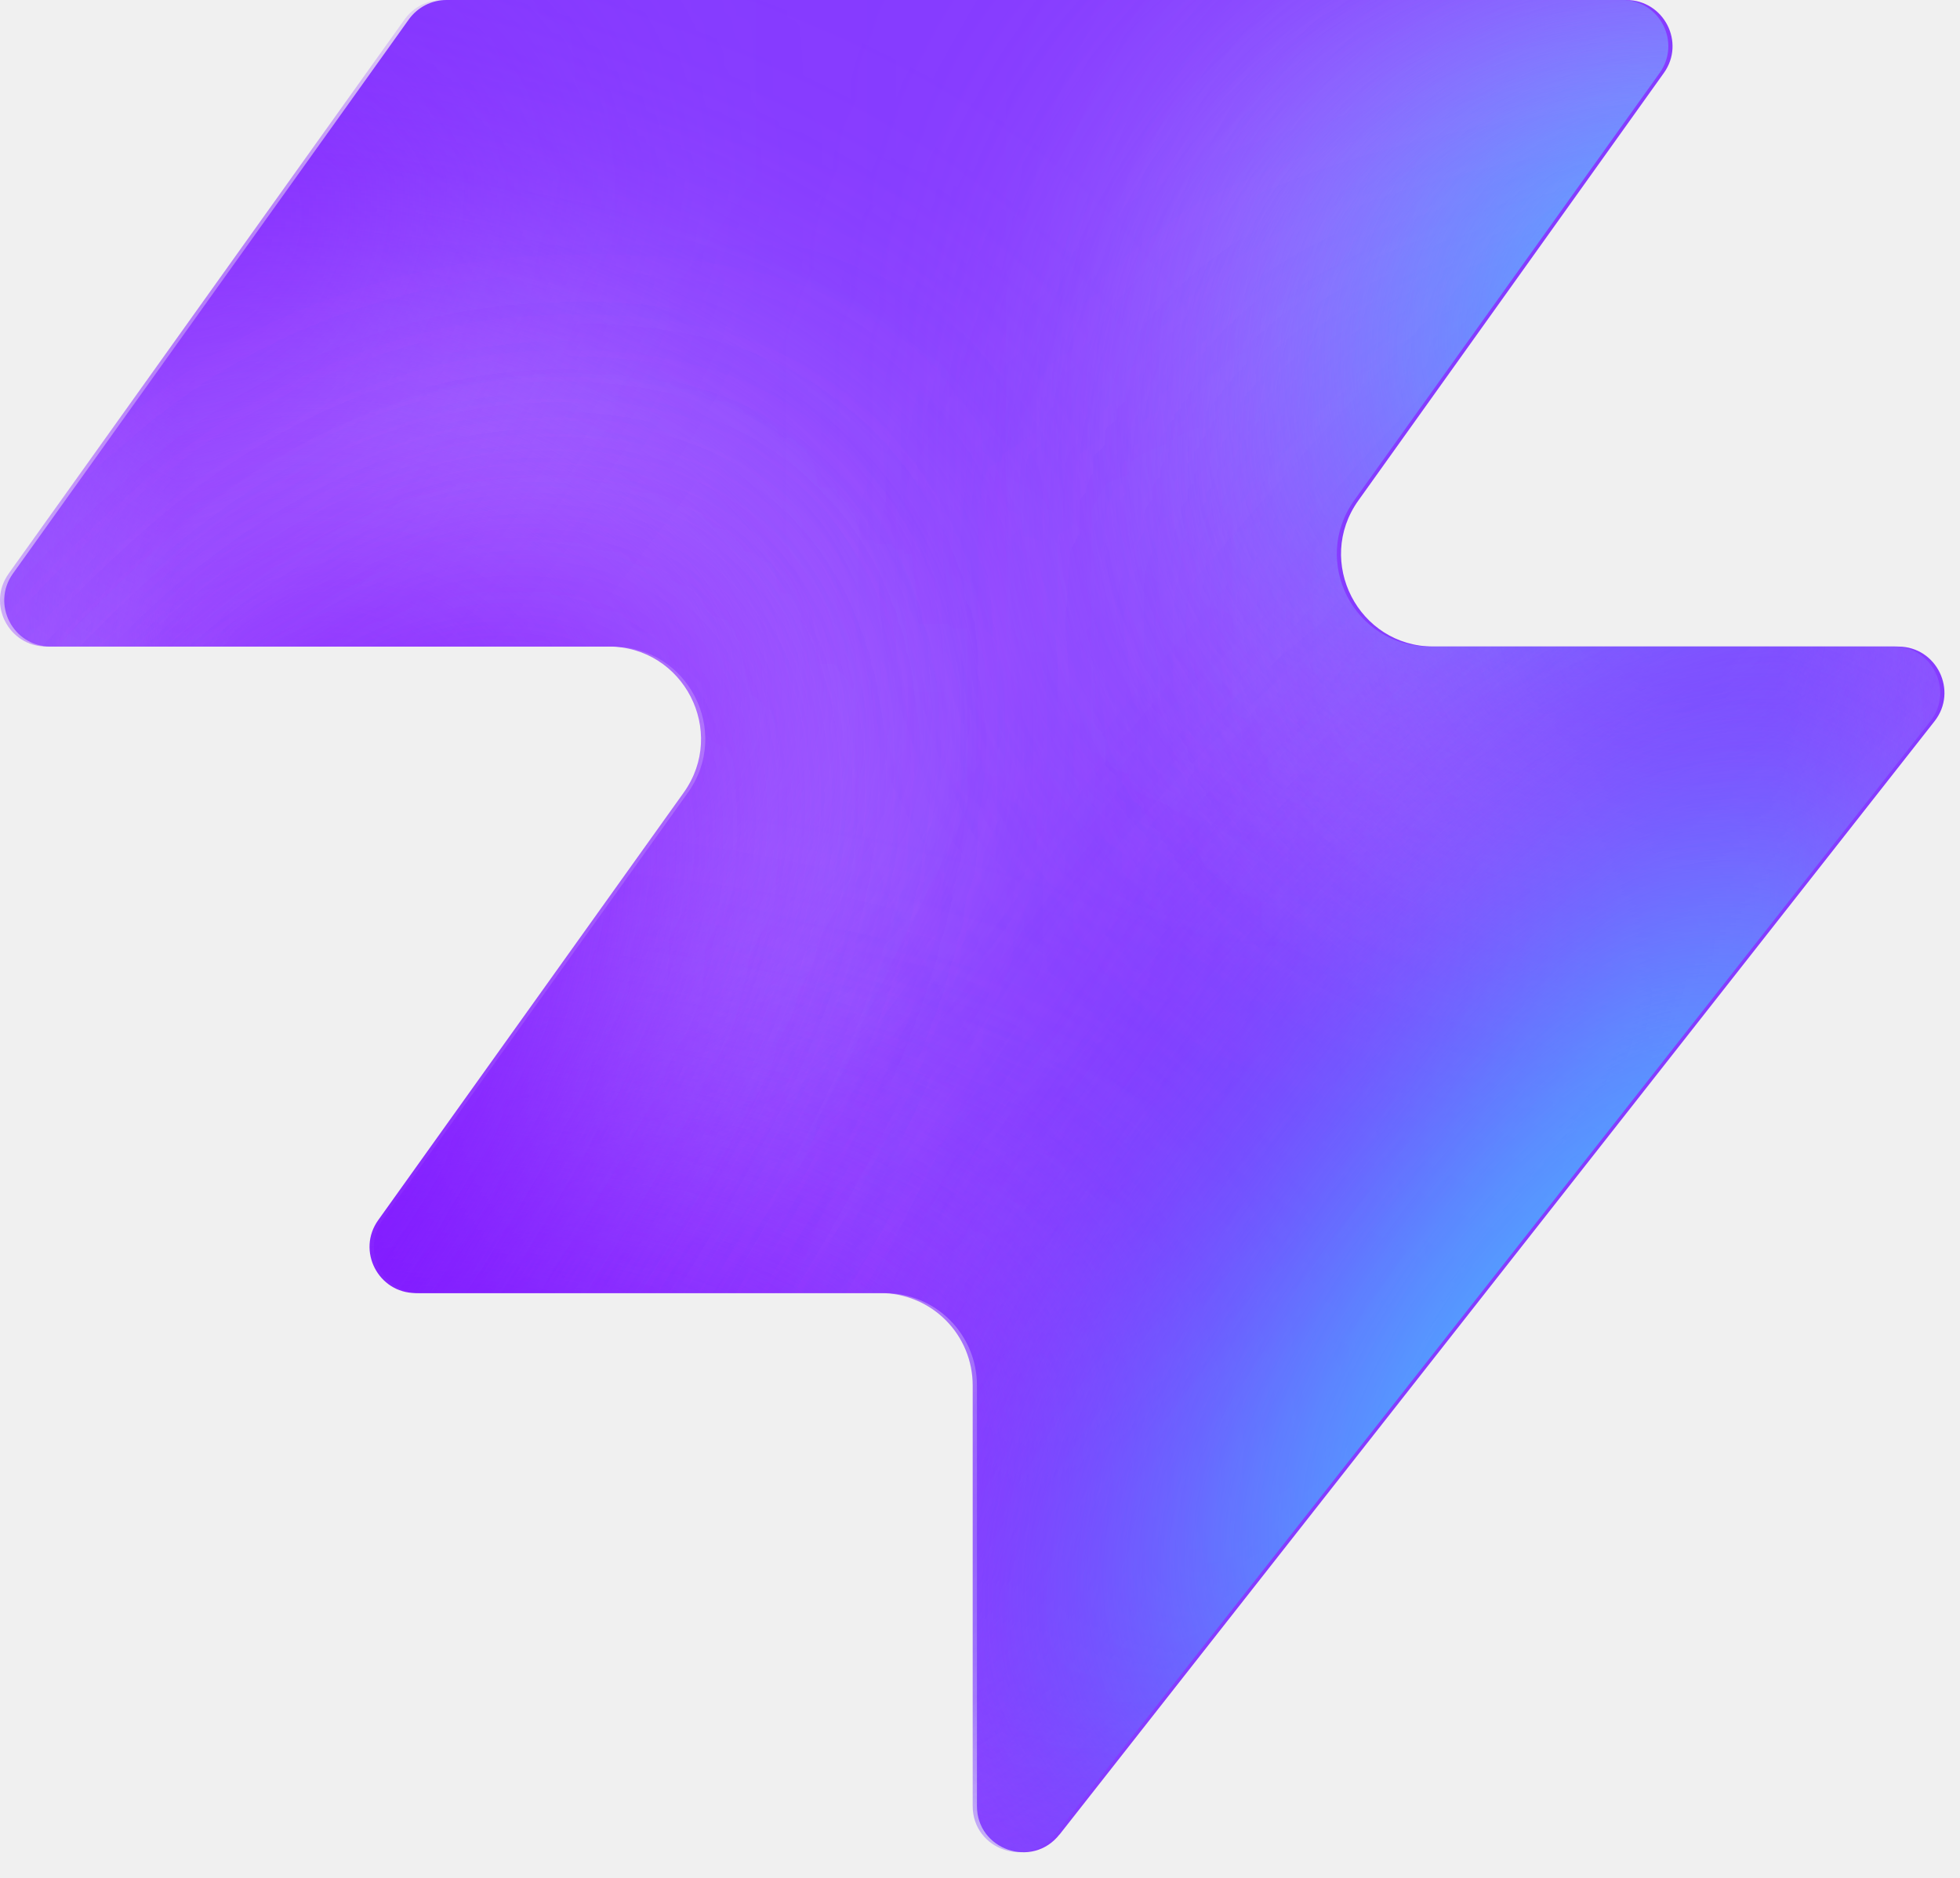
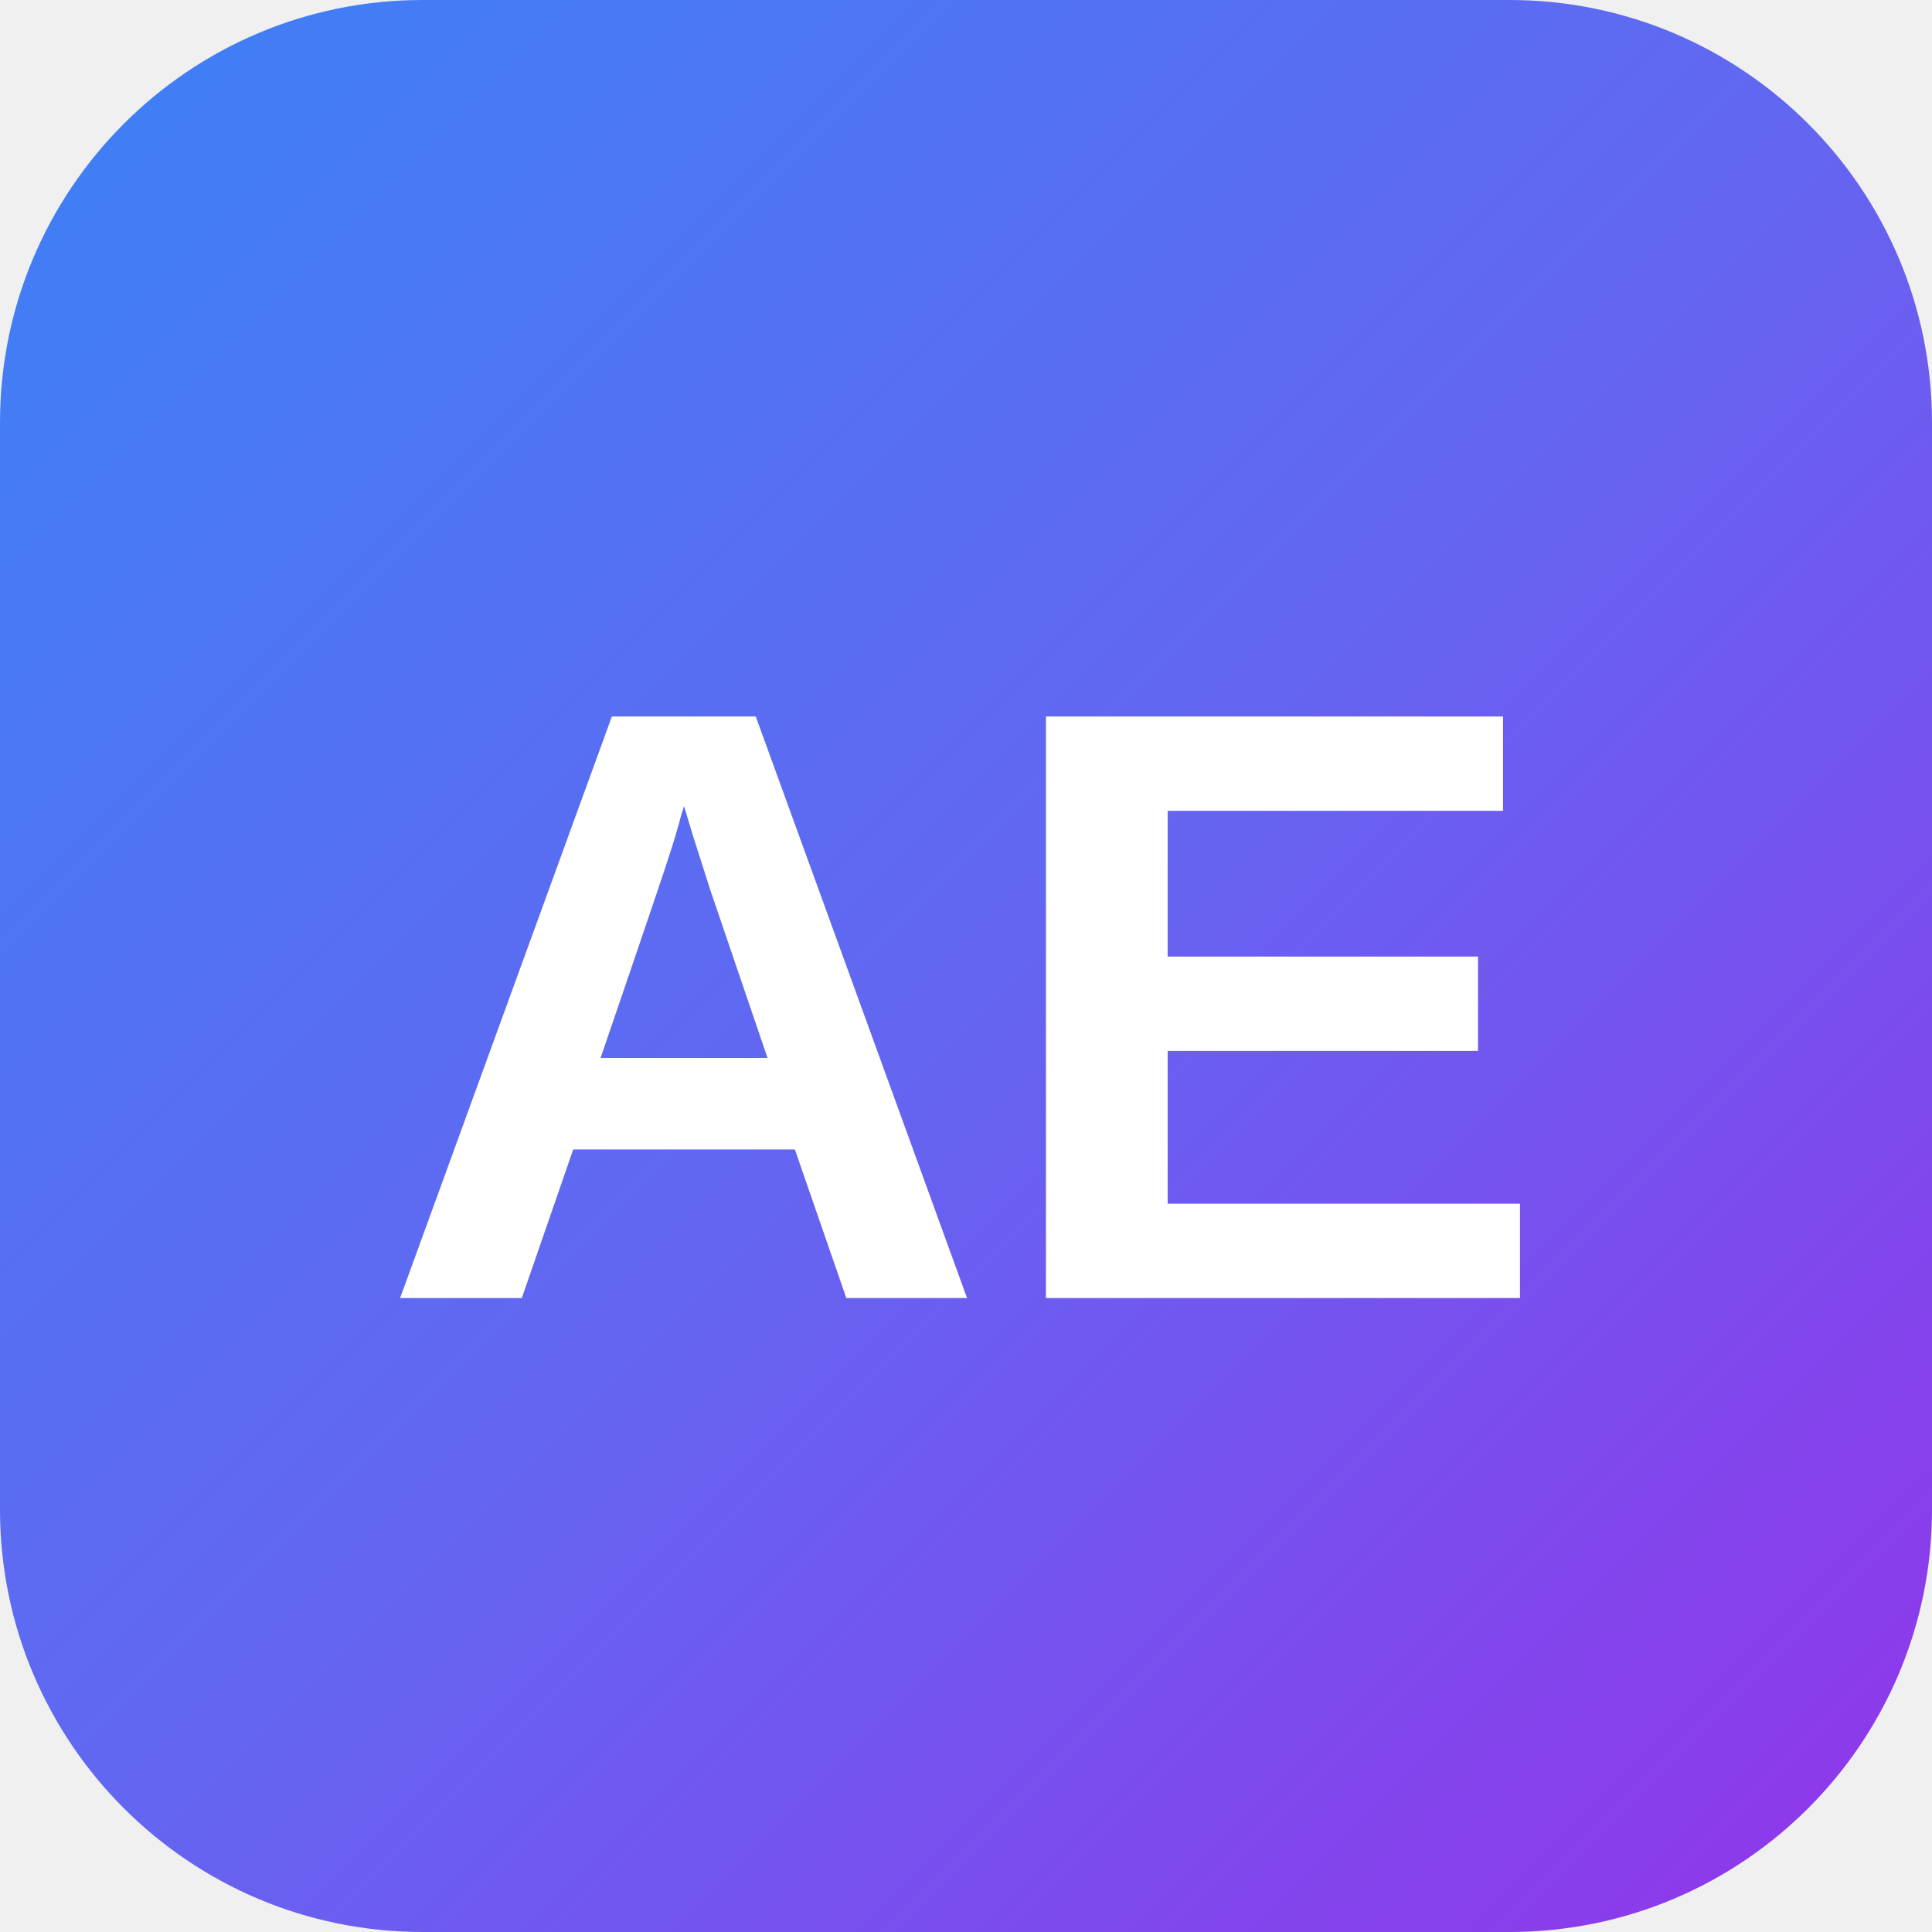
- <svg xmlns="http://www.w3.org/2000/svg" width="48" height="46" fill="none" viewBox="0 0 48 46">
-   <path fill="#863bff" d="M25.946 44.938c-.664.845-2.021.375-2.021-.698V33.937a2.26 2.26 0 0 0-2.262-2.262H10.287c-.92 0-1.456-1.04-.92-1.788l7.48-10.471c1.07-1.497 0-3.578-1.842-3.578H1.237c-.92 0-1.456-1.04-.92-1.788L10.013.474c.214-.297.556-.474.92-.474h28.894c.92 0 1.456 1.04.92 1.788l-7.48 10.471c-1.07 1.498 0 3.579 1.842 3.579h11.377c.943 0 1.473 1.088.89 1.83L25.947 44.94z" style="fill:#863bff;fill:color(display-p3 .525 .23 1);fill-opacity:1" />
-   <mask id="a" width="48" height="46" x="0" y="0" maskUnits="userSpaceOnUse" style="mask-type:alpha">
-     <path fill="#000" d="M25.842 44.938c-.664.844-2.021.375-2.021-.698V33.937a2.26 2.26 0 0 0-2.262-2.262H10.183c-.92 0-1.456-1.04-.92-1.788l7.48-10.471c1.07-1.498 0-3.579-1.842-3.579H1.133c-.92 0-1.456-1.04-.92-1.787L9.91.473c.214-.297.556-.474.92-.474h28.894c.92 0 1.456 1.04.92 1.788l-7.48 10.471c-1.07 1.498 0 3.578 1.842 3.578h11.377c.943 0 1.473 1.088.89 1.832L25.843 44.94z" style="fill:#000;fill-opacity:1" />
-   </mask>
-   <g mask="url(#a)">
-     <g filter="url(#b)">
-       <ellipse cx="5.508" cy="14.704" fill="#ede6ff" rx="5.508" ry="14.704" style="fill:#ede6ff;fill:color(display-p3 .927 .903 1);fill-opacity:1" transform="matrix(.00324 1 1 -.00324 -4.47 31.516)" />
-     </g>
-     <g filter="url(#c)">
-       <ellipse cx="10.399" cy="29.851" fill="#ede6ff" rx="10.399" ry="29.851" style="fill:#ede6ff;fill:color(display-p3 .927 .903 1);fill-opacity:1" transform="matrix(.00324 1 1 -.00324 -39.328 7.883)" />
-     </g>
-     <g filter="url(#d)">
-       <ellipse cx="5.508" cy="30.487" fill="#7e14ff" rx="5.508" ry="30.487" style="fill:#7e14ff;fill:color(display-p3 .492 .077 1);fill-opacity:1" transform="rotate(89.814 -25.913 -14.639)scale(1 -1)" />
-     </g>
-     <g filter="url(#e)">
-       <ellipse cx="5.508" cy="30.599" fill="#7e14ff" rx="5.508" ry="30.599" style="fill:#7e14ff;fill:color(display-p3 .492 .077 1);fill-opacity:1" transform="rotate(89.814 -32.644 -3.334)scale(1 -1)" />
-     </g>
-     <g filter="url(#f)">
-       <ellipse cx="5.508" cy="30.599" fill="#7e14ff" rx="5.508" ry="30.599" style="fill:#7e14ff;fill:color(display-p3 .492 .077 1);fill-opacity:1" transform="matrix(.00324 1 1 -.00324 -34.34 30.47)" />
-     </g>
-     <g filter="url(#g)">
-       <ellipse cx="14.072" cy="22.078" fill="#ede6ff" rx="14.072" ry="22.078" style="fill:#ede6ff;fill:color(display-p3 .927 .903 1);fill-opacity:1" transform="rotate(93.35 24.506 48.493)scale(-1 1)" />
-     </g>
-     <g filter="url(#h)">
-       <ellipse cx="3.47" cy="21.501" fill="#7e14ff" rx="3.47" ry="21.501" style="fill:#7e14ff;fill:color(display-p3 .492 .077 1);fill-opacity:1" transform="rotate(89.009 28.708 47.59)scale(-1 1)" />
-     </g>
-     <g filter="url(#i)">
-       <ellipse cx="3.47" cy="21.501" fill="#7e14ff" rx="3.47" ry="21.501" style="fill:#7e14ff;fill:color(display-p3 .492 .077 1);fill-opacity:1" transform="rotate(89.009 28.708 47.59)scale(-1 1)" />
-     </g>
-     <g filter="url(#j)">
-       <ellipse cx=".387" cy="8.972" fill="#7e14ff" rx="4.407" ry="29.108" style="fill:#7e14ff;fill:color(display-p3 .492 .077 1);fill-opacity:1" transform="rotate(39.51 .387 8.972)" />
-     </g>
-     <g filter="url(#k)">
-       <ellipse cx="47.523" cy="-6.092" fill="#7e14ff" rx="4.407" ry="29.108" style="fill:#7e14ff;fill:color(display-p3 .492 .077 1);fill-opacity:1" transform="rotate(37.892 47.523 -6.092)" />
-     </g>
-     <g filter="url(#l)">
-       <ellipse cx="41.412" cy="6.333" fill="#47bfff" rx="5.971" ry="9.665" style="fill:#47bfff;fill:color(display-p3 .28 .748 1);fill-opacity:1" transform="rotate(37.892 41.412 6.333)" />
-     </g>
-     <g filter="url(#m)">
-       <ellipse cx="-1.879" cy="38.332" fill="#7e14ff" rx="4.407" ry="29.108" style="fill:#7e14ff;fill:color(display-p3 .492 .077 1);fill-opacity:1" transform="rotate(37.892 -1.88 38.332)" />
-     </g>
-     <g filter="url(#n)">
-       <ellipse cx="-1.879" cy="38.332" fill="#7e14ff" rx="4.407" ry="29.108" style="fill:#7e14ff;fill:color(display-p3 .492 .077 1);fill-opacity:1" transform="rotate(37.892 -1.88 38.332)" />
-     </g>
-     <g filter="url(#o)">
-       <ellipse cx="35.651" cy="29.907" fill="#7e14ff" rx="4.407" ry="29.108" style="fill:#7e14ff;fill:color(display-p3 .492 .077 1);fill-opacity:1" transform="rotate(37.892 35.651 29.907)" />
-     </g>
-     <g filter="url(#p)">
-       <ellipse cx="38.418" cy="32.4" fill="#47bfff" rx="5.971" ry="15.297" style="fill:#47bfff;fill:color(display-p3 .28 .748 1);fill-opacity:1" transform="rotate(37.892 38.418 32.4)" />
-     </g>
-   </g>
+ <svg xmlns="http://www.w3.org/2000/svg" viewBox="0 0 64 64">
  <defs>
-     <filter id="b" width="60.045" height="41.654" x="-19.77" y="16.149" color-interpolation-filters="sRGB" filterUnits="userSpaceOnUse">
-       <feFlood flood-opacity="0" result="BackgroundImageFix" />
-       <feBlend in="SourceGraphic" in2="BackgroundImageFix" result="shape" />
-       <feGaussianBlur result="effect1_foregroundBlur_2002_17158" stdDeviation="7.659" />
-     </filter>
-     <filter id="c" width="90.34" height="51.437" x="-54.613" y="-7.533" color-interpolation-filters="sRGB" filterUnits="userSpaceOnUse">
-       <feFlood flood-opacity="0" result="BackgroundImageFix" />
-       <feBlend in="SourceGraphic" in2="BackgroundImageFix" result="shape" />
-       <feGaussianBlur result="effect1_foregroundBlur_2002_17158" stdDeviation="7.659" />
-     </filter>
-     <filter id="d" width="79.355" height="29.4" x="-49.64" y="2.03" color-interpolation-filters="sRGB" filterUnits="userSpaceOnUse">
-       <feFlood flood-opacity="0" result="BackgroundImageFix" />
-       <feBlend in="SourceGraphic" in2="BackgroundImageFix" result="shape" />
-       <feGaussianBlur result="effect1_foregroundBlur_2002_17158" stdDeviation="4.596" />
-     </filter>
-     <filter id="e" width="79.579" height="29.4" x="-45.045" y="20.029" color-interpolation-filters="sRGB" filterUnits="userSpaceOnUse">
-       <feFlood flood-opacity="0" result="BackgroundImageFix" />
-       <feBlend in="SourceGraphic" in2="BackgroundImageFix" result="shape" />
-       <feGaussianBlur result="effect1_foregroundBlur_2002_17158" stdDeviation="4.596" />
-     </filter>
-     <filter id="f" width="79.579" height="29.4" x="-43.513" y="21.178" color-interpolation-filters="sRGB" filterUnits="userSpaceOnUse">
-       <feFlood flood-opacity="0" result="BackgroundImageFix" />
-       <feBlend in="SourceGraphic" in2="BackgroundImageFix" result="shape" />
-       <feGaussianBlur result="effect1_foregroundBlur_2002_17158" stdDeviation="4.596" />
-     </filter>
-     <filter id="g" width="74.749" height="58.852" x="15.756" y="-17.901" color-interpolation-filters="sRGB" filterUnits="userSpaceOnUse">
-       <feFlood flood-opacity="0" result="BackgroundImageFix" />
-       <feBlend in="SourceGraphic" in2="BackgroundImageFix" result="shape" />
-       <feGaussianBlur result="effect1_foregroundBlur_2002_17158" stdDeviation="7.659" />
-     </filter>
-     <filter id="h" width="61.377" height="25.362" x="23.548" y="2.284" color-interpolation-filters="sRGB" filterUnits="userSpaceOnUse">
-       <feFlood flood-opacity="0" result="BackgroundImageFix" />
-       <feBlend in="SourceGraphic" in2="BackgroundImageFix" result="shape" />
-       <feGaussianBlur result="effect1_foregroundBlur_2002_17158" stdDeviation="4.596" />
-     </filter>
-     <filter id="i" width="61.377" height="25.362" x="23.548" y="2.284" color-interpolation-filters="sRGB" filterUnits="userSpaceOnUse">
-       <feFlood flood-opacity="0" result="BackgroundImageFix" />
-       <feBlend in="SourceGraphic" in2="BackgroundImageFix" result="shape" />
-       <feGaussianBlur result="effect1_foregroundBlur_2002_17158" stdDeviation="4.596" />
-     </filter>
-     <filter id="j" width="56.045" height="63.649" x="-27.636" y="-22.853" color-interpolation-filters="sRGB" filterUnits="userSpaceOnUse">
-       <feFlood flood-opacity="0" result="BackgroundImageFix" />
-       <feBlend in="SourceGraphic" in2="BackgroundImageFix" result="shape" />
-       <feGaussianBlur result="effect1_foregroundBlur_2002_17158" stdDeviation="4.596" />
-     </filter>
-     <filter id="k" width="54.814" height="64.646" x="20.116" y="-38.415" color-interpolation-filters="sRGB" filterUnits="userSpaceOnUse">
-       <feFlood flood-opacity="0" result="BackgroundImageFix" />
-       <feBlend in="SourceGraphic" in2="BackgroundImageFix" result="shape" />
-       <feGaussianBlur result="effect1_foregroundBlur_2002_17158" stdDeviation="4.596" />
-     </filter>
-     <filter id="l" width="33.541" height="35.313" x="24.641" y="-11.323" color-interpolation-filters="sRGB" filterUnits="userSpaceOnUse">
-       <feFlood flood-opacity="0" result="BackgroundImageFix" />
-       <feBlend in="SourceGraphic" in2="BackgroundImageFix" result="shape" />
-       <feGaussianBlur result="effect1_foregroundBlur_2002_17158" stdDeviation="4.596" />
-     </filter>
-     <filter id="m" width="54.814" height="64.646" x="-29.286" y="6.009" color-interpolation-filters="sRGB" filterUnits="userSpaceOnUse">
-       <feFlood flood-opacity="0" result="BackgroundImageFix" />
-       <feBlend in="SourceGraphic" in2="BackgroundImageFix" result="shape" />
-       <feGaussianBlur result="effect1_foregroundBlur_2002_17158" stdDeviation="4.596" />
-     </filter>
-     <filter id="n" width="54.814" height="64.646" x="-29.286" y="6.009" color-interpolation-filters="sRGB" filterUnits="userSpaceOnUse">
-       <feFlood flood-opacity="0" result="BackgroundImageFix" />
-       <feBlend in="SourceGraphic" in2="BackgroundImageFix" result="shape" />
-       <feGaussianBlur result="effect1_foregroundBlur_2002_17158" stdDeviation="4.596" />
-     </filter>
-     <filter id="o" width="54.814" height="64.646" x="8.244" y="-2.416" color-interpolation-filters="sRGB" filterUnits="userSpaceOnUse">
-       <feFlood flood-opacity="0" result="BackgroundImageFix" />
-       <feBlend in="SourceGraphic" in2="BackgroundImageFix" result="shape" />
-       <feGaussianBlur result="effect1_foregroundBlur_2002_17158" stdDeviation="4.596" />
-     </filter>
-     <filter id="p" width="39.409" height="43.623" x="18.713" y="10.588" color-interpolation-filters="sRGB" filterUnits="userSpaceOnUse">
-       <feFlood flood-opacity="0" result="BackgroundImageFix" />
-       <feBlend in="SourceGraphic" in2="BackgroundImageFix" result="shape" />
-       <feGaussianBlur result="effect1_foregroundBlur_2002_17158" stdDeviation="4.596" />
-     </filter>
+     <linearGradient id="g" x1="0" y1="0" x2="1" y2="1">
+       <stop offset="0" stop-color="#3b82f6" />
+       <stop offset=".5" stop-color="#6366f1" />
+       <stop offset="1" stop-color="#9333ea" />
+     </linearGradient>
  </defs>
+   <rect width="64" height="64" rx="14" fill="url(#g)" />
+   <text x="32" y="43" text-anchor="middle" font-family="Segoe UI, Arial, sans-serif" font-weight="700" font-size="28" fill="#fff">AE</text>
</svg>
